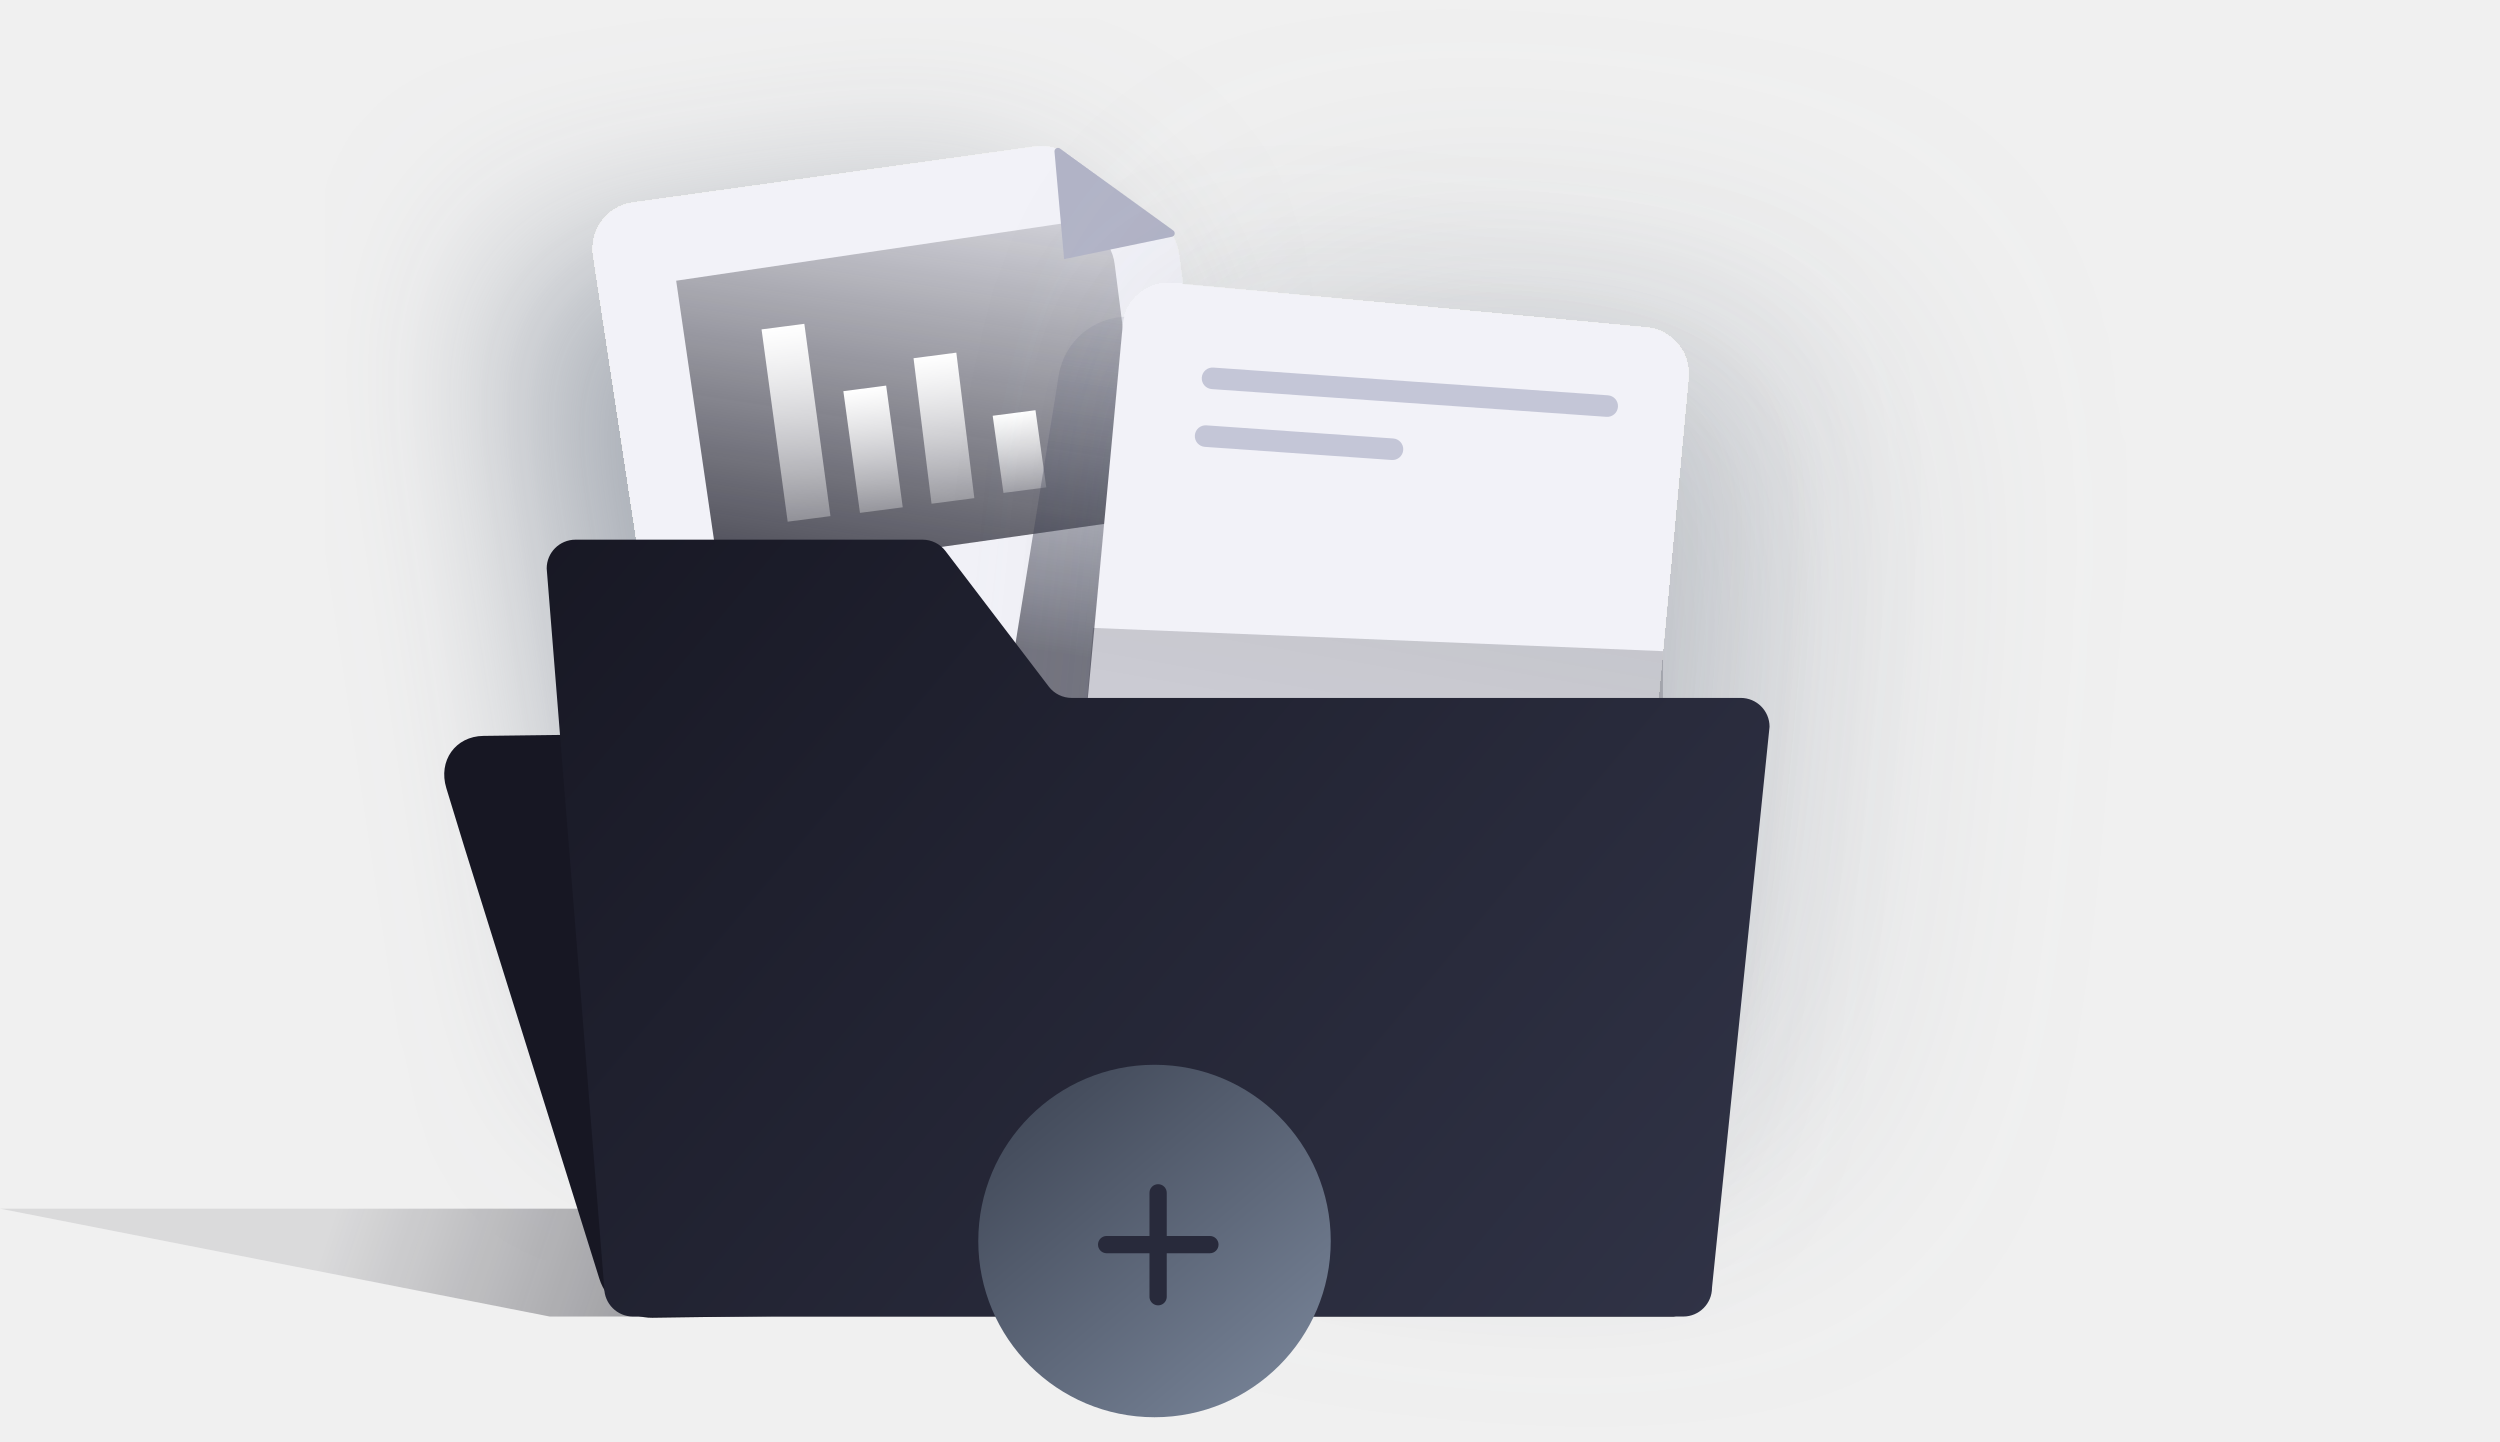
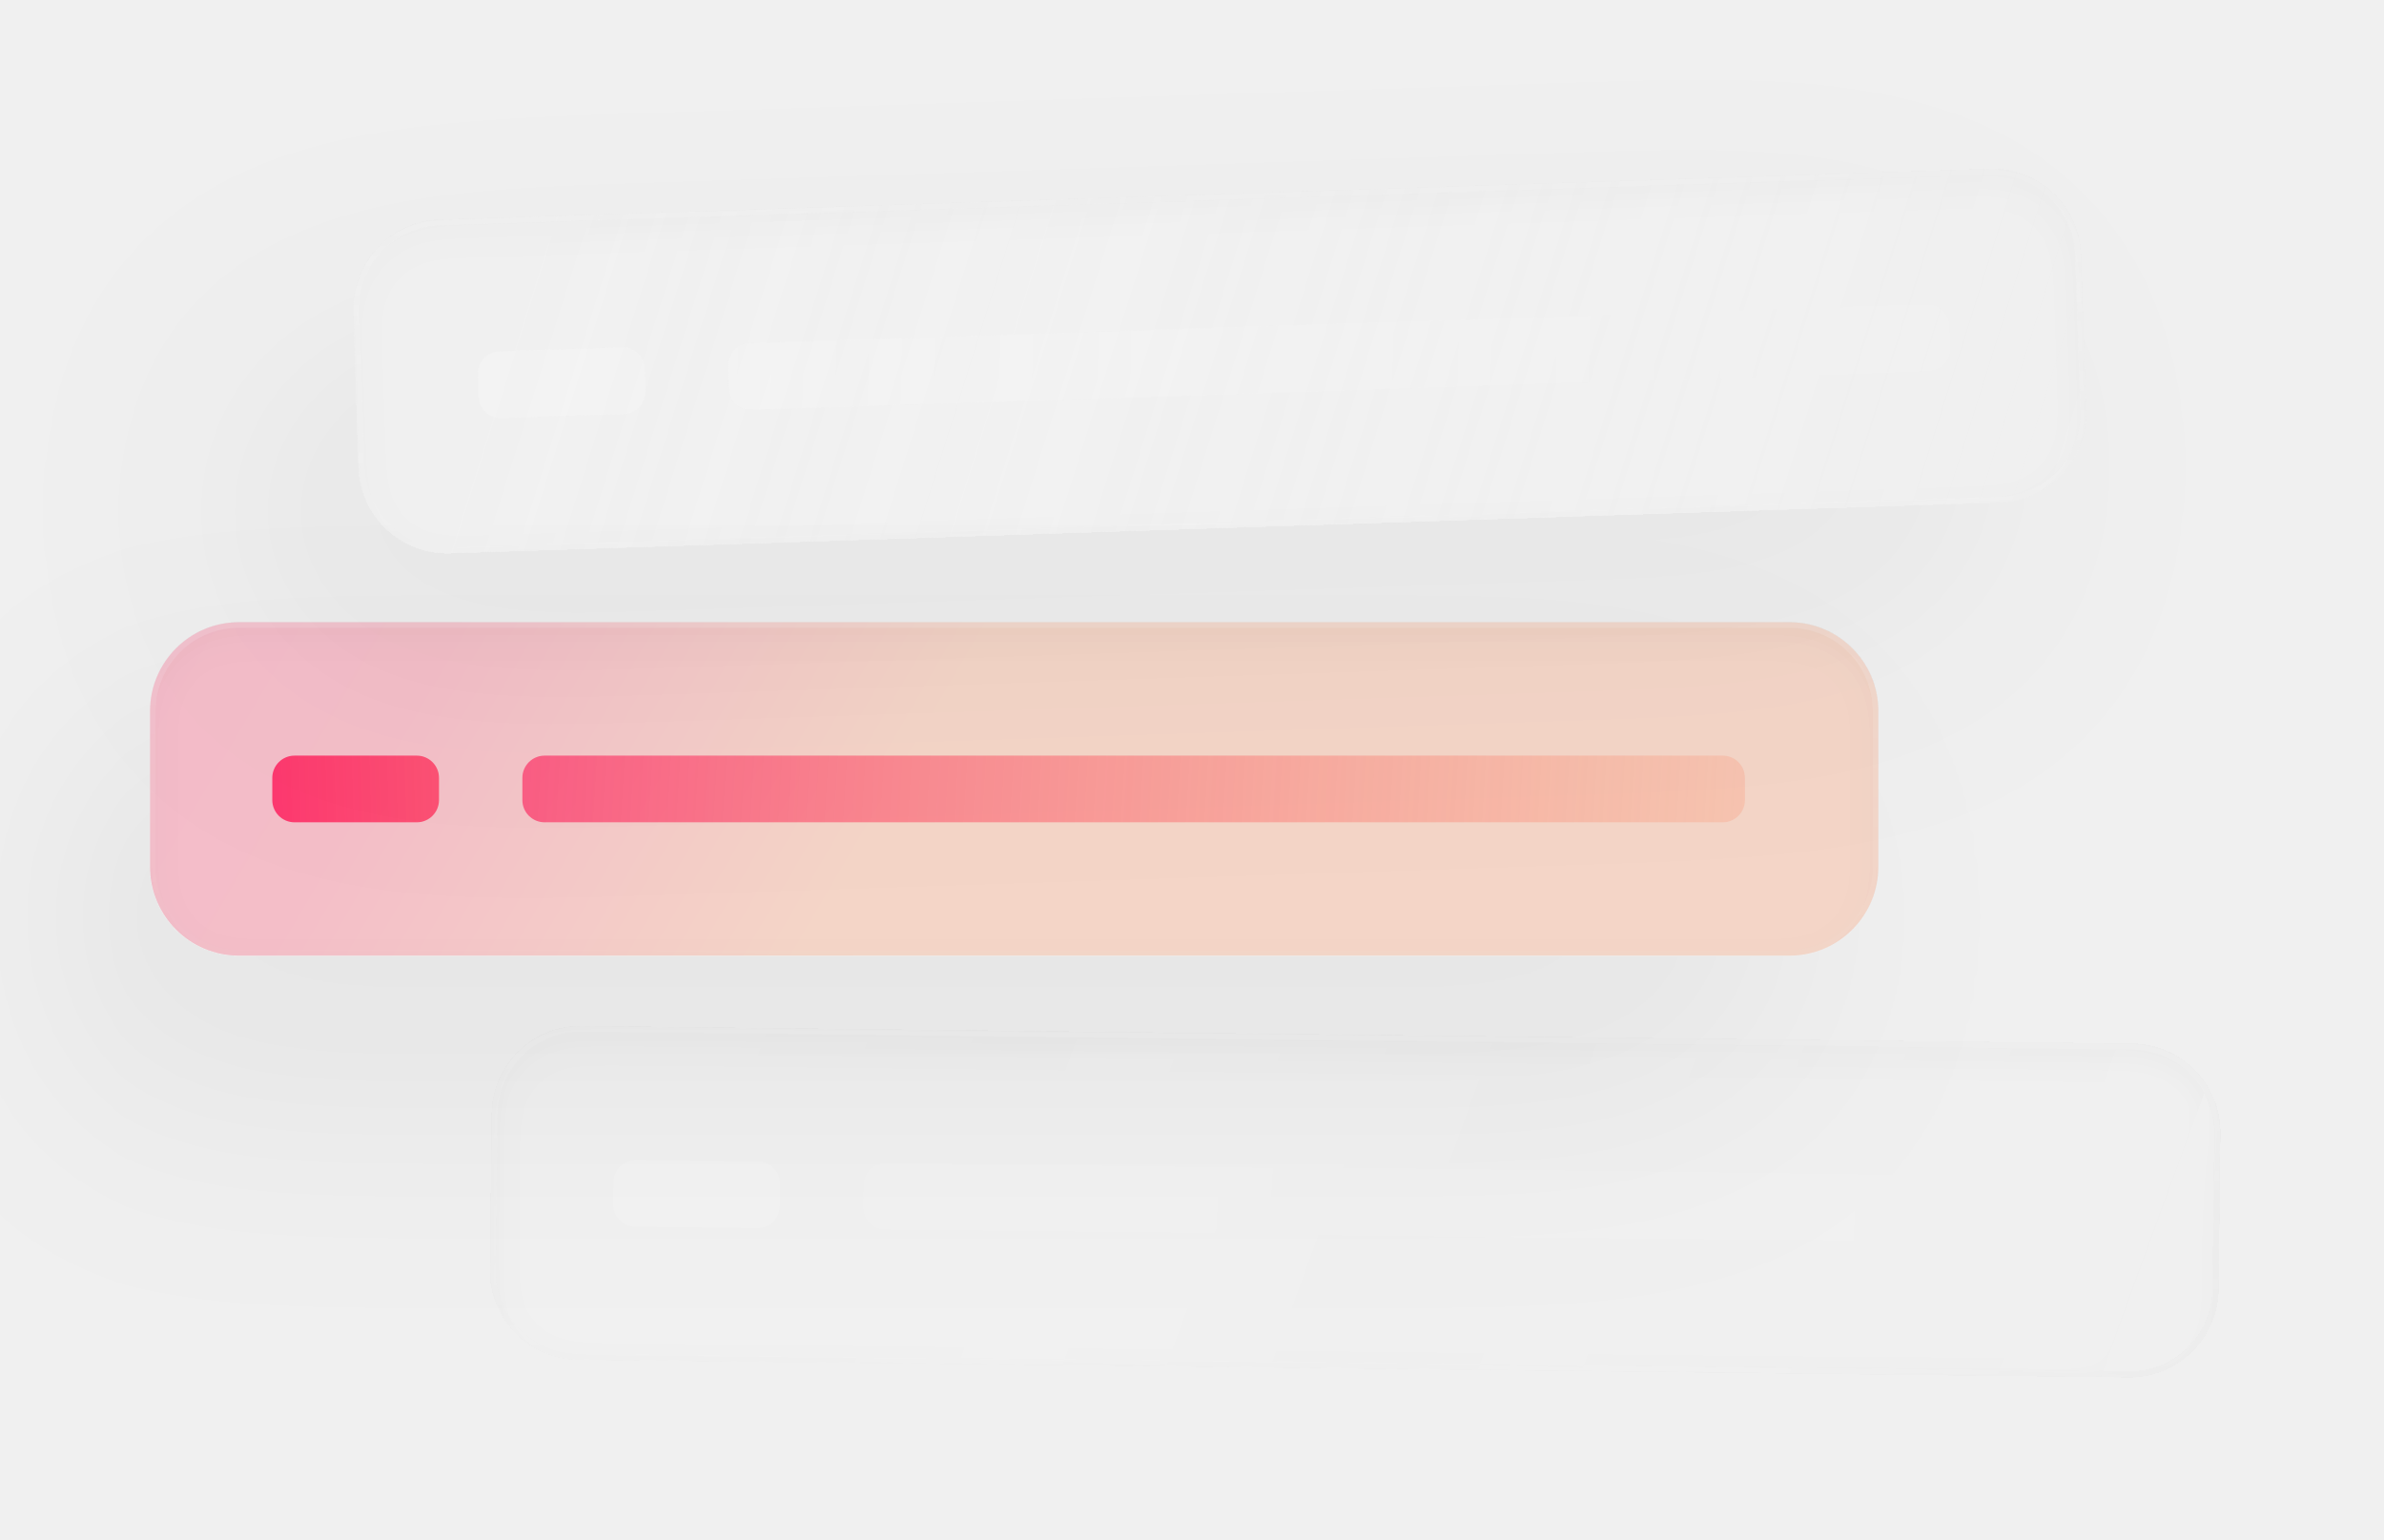
- <svg xmlns="http://www.w3.org/2000/svg" width="215" height="124" fill="none">
-   <g filter="url(#a)">
-     <path d="M51.026 21.99a4 4 0 0 1 3.403-4.564l34.588-4.814a4 4 0 0 1 2.921.739l7.84 5.765a4 4 0 0 1 1.595 2.684l7.504 55.25a4 4 0 0 1-3.404 4.498l-40.516 5.724a4 4 0 0 1-4.514-3.36L51.026 21.99Z" fill="#F2F2F8" />
+ <svg xmlns="http://www.w3.org/2000/svg" width="429" height="277" viewBox="0 0 429 277" fill="none">
+   <g clip-path="url(#clip0_1188_2464)">
+     <g filter="url(#filter0_di_1188_2464)">
+       <path d="M322 111.98H43C34.163 111.98 27 119.143 27 127.98V155.98C27 164.817 34.163 171.98 43 171.98H322C330.837 171.98 338 164.817 338 155.98V127.98C338 119.143 330.837 111.98 322 111.98Z" fill="white" fill-opacity="0.05" />
+       <path d="M322 111.98H43C34.163 111.98 27 119.143 27 127.98V155.98C27 164.817 34.163 171.98 43 171.98H322C330.837 171.98 338 164.817 338 155.98V127.98C338 119.143 330.837 111.98 322 111.98Z" fill="url(#paint0_linear_1188_2464)" fill-opacity="0.3" />
+       <path d="M322 112.48H43C34.44 112.48 27.5 119.42 27.5 127.98V155.98C27.5 164.54 34.44 171.48 43 171.48H322C330.56 171.48 337.5 164.54 337.5 155.98V127.98C337.5 119.42 330.56 112.48 322 112.48Z" stroke="url(#paint1_linear_1188_2464)" />
+     </g>
+     <path d="M310 135.98H98C95.791 135.98 94 137.771 94 139.98V143.98C94 146.189 95.791 147.98 98 147.98H310C312.209 147.98 314 146.189 314 143.98V139.98C314 137.771 312.209 135.98 310 135.98Z" fill="url(#paint2_linear_1188_2464)" fill-opacity="0.8" />
+     <path d="M75 135.98H53C50.791 135.98 49 137.771 49 139.98V143.98C49 146.189 50.791 147.98 53 147.98H75C77.209 147.98 79 146.189 79 143.98V139.98C79 137.771 77.209 135.98 75 135.98Z" fill="url(#paint3_linear_1188_2464)" />
+     <g opacity="0.8">
+       <g filter="url(#filter1_di_1188_2464)">
+         <path d="M357.941 30.423L79.091 39.57C70.259 39.859 63.334 47.254 63.624 56.086L64.542 84.07C64.832 92.902 72.226 99.827 81.058 99.537L359.908 90.391C368.74 90.101 375.665 82.707 375.375 73.875L374.457 45.89C374.167 37.058 366.773 30.134 357.941 30.423Z" fill="url(#paint4_linear_1188_2464)" fill-opacity="0.2" />
+         <path d="M357.957 30.923L79.107 40.069C70.551 40.35 63.843 47.513 64.123 56.069L65.041 84.054C65.322 92.61 72.485 99.318 81.041 99.038L359.891 89.891C368.447 89.611 375.155 82.447 374.875 73.892L373.957 45.907C373.676 37.351 366.513 30.642 357.957 30.923Z" stroke="url(#paint5_linear_1188_2464)" />
+       </g>
+       <path d="M346.734 54.803L134.848 61.753C132.64 61.826 130.909 63.674 130.982 65.882L131.113 69.88C131.185 72.088 133.034 73.819 135.242 73.747L347.128 66.797C349.336 66.725 351.067 64.876 350.995 62.668L350.863 58.67C350.791 56.462 348.942 54.731 346.734 54.803Z" fill="url(#paint6_linear_1188_2464)" />
+       <path d="M111.861 62.508L89.873 63.229C87.665 63.301 85.934 65.15 86.006 67.358L86.137 71.356C86.21 73.564 88.058 75.295 90.266 75.222L112.254 74.501C114.462 74.429 116.194 72.58 116.121 70.372L115.99 66.374C115.918 64.166 114.069 62.435 111.861 62.508Z" fill="url(#paint7_linear_1188_2464)" fill-opacity="0.16" />
+     </g>
+     <g opacity="0.8">
+       <g filter="url(#filter2_i_1188_2464)">
+         <path d="M383.696 187.851L104.714 184.665C95.878 184.564 88.633 191.645 88.532 200.481L88.212 228.479C88.112 237.315 95.193 244.56 104.029 244.661L383.01 247.847C391.846 247.948 399.091 240.867 399.192 232.031L399.512 204.032C399.613 195.196 392.532 187.952 383.696 187.851Z" fill="url(#paint8_linear_1188_2464)" fill-opacity="0.16" />
+         <path d="M383.689 188.351L104.707 185.165C96.147 185.067 89.129 191.927 89.031 200.487L88.711 228.485C88.614 237.045 95.473 244.063 104.033 244.161L383.015 247.347C391.575 247.445 398.593 240.585 398.691 232.025L399.011 204.027C399.109 195.467 392.249 188.449 383.689 188.351Z" stroke="url(#paint9_linear_1188_2464)" />
+       </g>
+       <path d="M371.422 211.712L159.436 209.291C157.227 209.265 155.416 211.036 155.391 213.245L155.345 217.244C155.32 219.453 157.09 221.265 159.299 221.29L371.285 223.711C373.494 223.736 375.306 221.966 375.331 219.757L375.376 215.757C375.402 213.548 373.631 211.737 371.422 211.712Z" fill="url(#paint10_linear_1188_2464)" />
+       <path d="M136.437 209.028L114.438 208.777C112.229 208.751 110.418 210.522 110.393 212.731L110.347 216.73C110.322 218.939 112.092 220.751 114.301 220.776L136.3 221.027C138.509 221.052 140.32 219.282 140.345 217.073L140.391 213.073C140.416 210.864 138.646 209.053 136.437 209.028Z" fill="url(#paint11_linear_1188_2464)" fill-opacity="0.16" />
+     </g>
  </g>
-   <path d="m58.15 24.141 33.152-4.913a4 4 0 0 1 4.554 3.45l2.793 21.857-36.765 5.194L58.15 24.14Z" fill="url(#b)" />
-   <path d="m65.493 28.327 3.68-.479 2.246 16.538-3.68.479-2.246-16.538Z" fill="url(#c)" />
-   <path d="m72.528 33.64 3.681-.48 1.428 10.468-3.68.479-1.429-10.468Z" fill="url(#d)" />
-   <path d="m78.564 30.806 3.68-.479 1.549 12.512-3.681.48-1.548-12.513Z" fill="url(#e)" />
-   <path d="m85.37 35.755 3.681-.479.927 6.636-3.68.479-.927-6.636Z" fill="url(#f)" />
-   <path d="m91.512 22.285-.826-9.242a.3.3 0 0 1 .475-.27l9.742 7.052a.3.3 0 0 1-.115.536l-9.276 1.924Z" fill="#B2B4C7" />
-   <path d="m103.045 103.943 41.094 9.28h-96.86L0 103.943h103.045Z" fill="url(#g)" />
-   <path fill-rule="evenodd" clip-rule="evenodd" d="M73.15 63.943c-.859-.667-1.897-1.03-2.906-1.018l-28.67.362c-2.41.03-3.909 2.14-3.19 4.492l1.546 5.055 11.613 37.133c.611 1.954 2.565 3.391 4.57 3.362l86.464-1.274c1.976-.029 3.404-1.477 3.36-3.407l-.747-32.656c-.054-2.387-2.303-4.506-4.749-4.474l-55.021.72c-1.01.014-2.049-.35-2.907-1.017l-9.364-7.278Z" fill="#171723" />
-   <path d="m103 25.07-2.784 37.117-9.279-1.238L87.225 56l3.826-23.721a6 6 0 0 1 5.924-5.045h4.788L103 25.07Z" fill="url(#h)" fill-opacity=".6" />
-   <g filter="url(#i)">
-     <path d="M96.556 27.967a4 4 0 0 1 4.356-3.61l40.677 3.81a4 4 0 0 1 3.61 4.356l-5.715 61.019a4 4 0 0 1-4.356 3.61l-40.678-3.81a4 4 0 0 1-3.61-4.356l5.716-61.019Z" fill="#F2F2F8" />
-   </g>
-   <rect x="103.418" y="31.546" width="35.88" height="1.856" rx=".928" transform="rotate(4.021 103.418 31.546)" fill="#C4C6D7" />
-   <rect x="102.822" y="36.514" width="17.965" height="1.856" rx=".928" transform="rotate(4.021 102.822 36.514)" fill="#C4C6D7" />
-   <path d="M143.015 56 94 54l-.5 6.021h49.515v-4.02Z" fill="url(#j)" fill-opacity=".5" />
-   <path d="M81.31 47.386a2.475 2.475 0 0 0-1.969-.974H49.49a2.475 2.475 0 0 0-2.475 2.474l4.95 61.862a2.475 2.475 0 0 0 2.474 2.475h90.318a2.475 2.475 0 0 0 2.475-2.475l4.949-48.252a2.475 2.475 0 0 0-2.475-2.475H92.163c-.773 0-1.5-.36-1.968-.974l-8.885-11.66Z" fill="url(#k)" />
-   <circle cx="99.288" cy="106.727" fill="url(#l)" r="15.156" />
-   <path fill-rule="evenodd" clip-rule="evenodd" d="M99.597 101.84c.411 0 .743.332.743.742v3.712h3.712a.742.742 0 1 1 0 1.485h-3.712v3.711a.743.743 0 1 1-1.485 0v-3.711h-3.712a.743.743 0 0 1 0-1.485h3.712v-3.712c0-.41.333-.742.742-.742Z" fill="#282A3B" />
  <defs>
-     <linearGradient id="b" x1="58.768" y1="-2.15" x2="49.207" y2="60.822" gradientUnits="userSpaceOnUse">
-       <stop offset=".151" stop-color="#171723" stop-opacity=".04" />
-       <stop offset="1" stop-color="#171723" />
+     <filter id="filter0_di_1188_2464" x="-40" y="86.98" width="407" height="156" filterUnits="userSpaceOnUse" color-interpolation-filters="sRGB">
+       <feFlood flood-opacity="0" result="BackgroundImageFix" />
+       <feColorMatrix in="SourceAlpha" type="matrix" values="0 0 0 0 0 0 0 0 0 0 0 0 0 0 0 0 0 0 127 0" result="hardAlpha" />
+       <feOffset dx="-19" dy="23" />
+       <feGaussianBlur stdDeviation="24" />
+       <feComposite in2="hardAlpha" operator="out" />
+       <feColorMatrix type="matrix" values="0 0 0 0 0 0 0 0 0 0 0 0 0 0 0 0 0 0 0.05 0" />
+       <feBlend mode="normal" in2="BackgroundImageFix" result="effect1_dropShadow_1188_2464" />
+       <feBlend mode="normal" in="SourceGraphic" in2="effect1_dropShadow_1188_2464" result="shape" />
+       <feColorMatrix in="SourceAlpha" type="matrix" values="0 0 0 0 0 0 0 0 0 0 0 0 0 0 0 0 0 0 127 0" result="hardAlpha" />
+       <feOffset dy="2" />
+       <feGaussianBlur stdDeviation="3.5" />
+       <feComposite in2="hardAlpha" operator="arithmetic" k2="-1" k3="1" />
+       <feColorMatrix type="matrix" values="0 0 0 0 0 0 0 0 0 0 0 0 0 0 0 0 0 0 0.03 0" />
+       <feBlend mode="normal" in2="shape" result="effect2_innerShadow_1188_2464" />
+     </filter>
+     <filter id="filter1_di_1188_2464" x="-3.385" y="5.415" width="407.769" height="165.132" filterUnits="userSpaceOnUse" color-interpolation-filters="sRGB">
+       <feFlood flood-opacity="0" result="BackgroundImageFix" />
+       <feColorMatrix in="SourceAlpha" type="matrix" values="0 0 0 0 0 0 0 0 0 0 0 0 0 0 0 0 0 0 127 0" result="hardAlpha" />
+       <feOffset dx="-19" dy="23" />
+       <feGaussianBlur stdDeviation="24" />
+       <feComposite in2="hardAlpha" operator="out" />
+       <feColorMatrix type="matrix" values="0 0 0 0 0 0 0 0 0 0 0 0 0 0 0 0 0 0 0.05 0" />
+       <feBlend mode="normal" in2="BackgroundImageFix" result="effect1_dropShadow_1188_2464" />
+       <feBlend mode="normal" in="SourceGraphic" in2="effect1_dropShadow_1188_2464" result="shape" />
+       <feColorMatrix in="SourceAlpha" type="matrix" values="0 0 0 0 0 0 0 0 0 0 0 0 0 0 0 0 0 0 127 0" result="hardAlpha" />
+       <feOffset dy="2" />
+       <feGaussianBlur stdDeviation="3.5" />
+       <feComposite in2="hardAlpha" operator="arithmetic" k2="-1" k3="1" />
+       <feColorMatrix type="matrix" values="0 0 0 0 0 0 0 0 0 0 0 0 0 0 0 0 0 0 0.03 0" />
+       <feBlend mode="normal" in2="shape" result="effect2_innerShadow_1188_2464" />
+     </filter>
+     <filter id="filter2_i_1188_2464" x="88.21" y="184.664" width="311.303" height="65.185" filterUnits="userSpaceOnUse" color-interpolation-filters="sRGB">
+       <feFlood flood-opacity="0" result="BackgroundImageFix" />
+       <feBlend mode="normal" in="SourceGraphic" in2="BackgroundImageFix" result="shape" />
+       <feColorMatrix in="SourceAlpha" type="matrix" values="0 0 0 0 0 0 0 0 0 0 0 0 0 0 0 0 0 0 127 0" result="hardAlpha" />
+       <feOffset dy="2" />
+       <feGaussianBlur stdDeviation="3.5" />
+       <feComposite in2="hardAlpha" operator="arithmetic" k2="-1" k3="1" />
+       <feColorMatrix type="matrix" values="0 0 0 0 0 0 0 0 0 0 0 0 0 0 0 0 0 0 0.03 0" />
+       <feBlend mode="normal" in2="shape" result="effect1_innerShadow_1188_2464" />
+     </filter>
+     <linearGradient id="paint0_linear_1188_2464" x1="1.461" y1="92.071" x2="141.729" y2="174.171" gradientUnits="userSpaceOnUse">
+       <stop stop-color="#FD366E" />
+       <stop offset="0.504" stop-color="#FD4B6C" />
+       <stop offset="1" stop-color="#FE9567" />
    </linearGradient>
-     <linearGradient id="c" x1="67.379" y1="28.082" x2="69.533" y2="44.632" gradientUnits="userSpaceOnUse">
-       <stop stop-color="#fff" />
-       <stop offset="1" stop-color="#fff" stop-opacity=".31" />
+     <linearGradient id="paint1_linear_1188_2464" x1="171.934" y1="107.832" x2="170.533" y2="180.165" gradientUnits="userSpaceOnUse">
+       <stop stop-color="white" stop-opacity="0.16" />
+       <stop offset="1" stop-color="white" stop-opacity="0" />
    </linearGradient>
-     <linearGradient id="d" x1="74.401" y1="33.396" x2="75.764" y2="43.871" gradientUnits="userSpaceOnUse">
-       <stop stop-color="#fff" />
-       <stop offset="1" stop-color="#fff" stop-opacity=".31" />
+     <linearGradient id="paint2_linear_1188_2464" x1="76.61" y1="135.98" x2="334.037" y2="151.645" gradientUnits="userSpaceOnUse">
+       <stop stop-color="#FD366E" />
+       <stop offset="1" stop-color="#FE9567" stop-opacity="0.24" />
    </linearGradient>
-     <linearGradient id="e" x1="80.365" y1="30.572" x2="81.992" y2="43.074" gradientUnits="userSpaceOnUse">
-       <stop stop-color="#fff" />
-       <stop offset="1" stop-color="#fff" stop-opacity=".31" />
+     <linearGradient id="paint3_linear_1188_2464" x1="46.629" y1="135.98" x2="212.142" y2="130.686" gradientUnits="userSpaceOnUse">
+       <stop stop-color="#FD366E" />
+       <stop offset="1" stop-color="#FE9567" stop-opacity="0.59" />
    </linearGradient>
-     <linearGradient id="f" x1="87.242" y1="35.512" x2="88.107" y2="42.155" gradientUnits="userSpaceOnUse">
-       <stop stop-color="#fff" />
-       <stop offset="1" stop-color="#fff" stop-opacity=".31" />
+     <linearGradient id="paint4_linear_1188_2464" x1="92.053" y1="55.464" x2="366.593" y2="141.81" gradientUnits="userSpaceOnUse">
+       <stop stop-color="#F5F5F5" />
+       <stop offset="1" stop-color="white" stop-opacity="0" />
    </linearGradient>
-     <linearGradient id="g" x1="121.559" y1="121.574" x2="32.145" y2="91.339" gradientUnits="userSpaceOnUse">
-       <stop stop-color="#14141F" />
-       <stop offset=".992" stop-color="#14141F" stop-opacity=".1" />
+     <linearGradient id="paint5_linear_1188_2464" x1="207.804" y1="31.214" x2="208.775" y2="103.554" gradientUnits="userSpaceOnUse">
+       <stop stop-color="white" stop-opacity="0.16" />
+       <stop offset="1" stop-color="white" stop-opacity="0" />
    </linearGradient>
-     <linearGradient id="h" x1="87.225" y1="55.691" x2="93.102" y2="15.79" gradientUnits="userSpaceOnUse">
-       <stop stop-color="#1F202E" />
-       <stop offset="1" stop-color="#A3A8BD" stop-opacity="0" />
+     <linearGradient id="paint6_linear_1188_2464" x1="131" y1="64" x2="371.355" y2="69.017" gradientUnits="userSpaceOnUse">
+       <stop stop-color="white" stop-opacity="0.16" />
+       <stop offset="1" stop-color="white" stop-opacity="0" />
    </linearGradient>
-     <linearGradient id="j" x1="132.648" y1="-55.334" x2="112.306" y2="61.155" gradientUnits="userSpaceOnUse">
-       <stop stop-color="#1F202E" />
-       <stop offset="1" stop-color="#1F202E" stop-opacity=".37" />
+     <linearGradient id="paint7_linear_1188_2464" x1="83.505" y1="63.438" x2="168.797" y2="52.769" gradientUnits="userSpaceOnUse">
+       <stop stop-color="white" />
+       <stop offset="1" stop-color="white" />
    </linearGradient>
-     <linearGradient id="k" x1="4.949" y1="4.964" x2="152.181" y2="128.997" gradientUnits="userSpaceOnUse">
-       <stop offset=".214" stop-color="#14141F" />
-       <stop offset="1" stop-color="#33364A" />
+     <linearGradient id="paint8_linear_1188_2464" x1="116.961" y1="201.117" x2="387.418" y2="299.511" gradientUnits="userSpaceOnUse">
+       <stop stop-color="white" stop-opacity="0.4" />
+       <stop offset="1" stop-color="white" stop-opacity="0" />
    </linearGradient>
-     <linearGradient id="l" x1="78.255" y1="96.829" x2="103.619" y2="126.832" gradientUnits="userSpaceOnUse">
-       <stop stop-color="#3B4251" />
-       <stop offset="1" stop-color="#778397" />
+     <linearGradient id="paint9_linear_1188_2464" x1="233.692" y1="181.984" x2="231.465" y2="254.296" gradientUnits="userSpaceOnUse">
+       <stop stop-color="white" stop-opacity="0.16" />
+       <stop offset="1" stop-color="white" stop-opacity="0" />
    </linearGradient>
-     <filter id="a" x="27.98" y="1.573" width="89.934" height="106.739" filterUnits="userSpaceOnUse" color-interpolation-filters="sRGB">
-       <feFlood flood-opacity="0" result="BackgroundImageFix" />
-       <feColorMatrix in="SourceAlpha" values="0 0 0 0 0 0 0 0 0 0 0 0 0 0 0 0 0 0 127 0" result="hardAlpha" />
-       <feOffset dx="-7" dy="5" />
-       <feGaussianBlur stdDeviation="8" />
-       <feComposite in2="hardAlpha" operator="out" />
-       <feColorMatrix values="0 0 0 0 0.38 0 0 0 0 0.42 0 0 0 0 0.486 0 0 0 0.52 0" />
-       <feBlend in2="BackgroundImageFix" result="effect1_dropShadow_5475_63865" />
-       <feBlend in="SourceGraphic" in2="effect1_dropShadow_5475_63865" result="shape" />
-     </filter>
-     <filter id="i" x="78.823" y=".34" width="104.393" height="122.829" filterUnits="userSpaceOnUse" color-interpolation-filters="sRGB">
-       <feFlood flood-opacity="0" result="BackgroundImageFix" />
-       <feColorMatrix in="SourceAlpha" values="0 0 0 0 0 0 0 0 0 0 0 0 0 0 0 0 0 0 127 0" result="hardAlpha" />
-       <feOffset dx="13" dy="1" />
-       <feGaussianBlur stdDeviation="12.5" />
-       <feComposite in2="hardAlpha" operator="out" />
-       <feColorMatrix values="0 0 0 0 0.38 0 0 0 0 0.42 0 0 0 0 0.486 0 0 0 0.2 0" />
-       <feBlend in2="BackgroundImageFix" result="effect1_dropShadow_5475_63865" />
-       <feColorMatrix in="SourceAlpha" values="0 0 0 0 0 0 0 0 0 0 0 0 0 0 0 0 0 0 127 0" result="hardAlpha" />
-       <feOffset dx="5" dy="3" />
-       <feGaussianBlur stdDeviation="7.5" />
-       <feComposite in2="hardAlpha" operator="out" />
-       <feColorMatrix values="0 0 0 0 0.38 0 0 0 0 0.42 0 0 0 0 0.486 0 0 0 0.2 0" />
-       <feBlend in2="effect1_dropShadow_5475_63865" result="effect2_dropShadow_5475_63865" />
-       <feBlend in="SourceGraphic" in2="effect2_dropShadow_5475_63865" result="shape" />
-     </filter>
+     <linearGradient id="paint10_linear_1188_2464" x1="6.172" y1="210.7" x2="395.155" y2="232.597" gradientUnits="userSpaceOnUse">
+       <stop stop-color="white" stop-opacity="0.16" />
+       <stop offset="1" stop-color="white" stop-opacity="0" />
+     </linearGradient>
+     <linearGradient id="paint11_linear_1188_2464" x1="108.068" y1="208.704" x2="193.749" y2="201.815" gradientUnits="userSpaceOnUse">
+       <stop stop-color="white" />
+       <stop offset="1" stop-color="white" />
+     </linearGradient>
+     <clipPath id="clip0_1188_2464">
+       <rect width="429" height="277" fill="white" />
+     </clipPath>
  </defs>
</svg>
